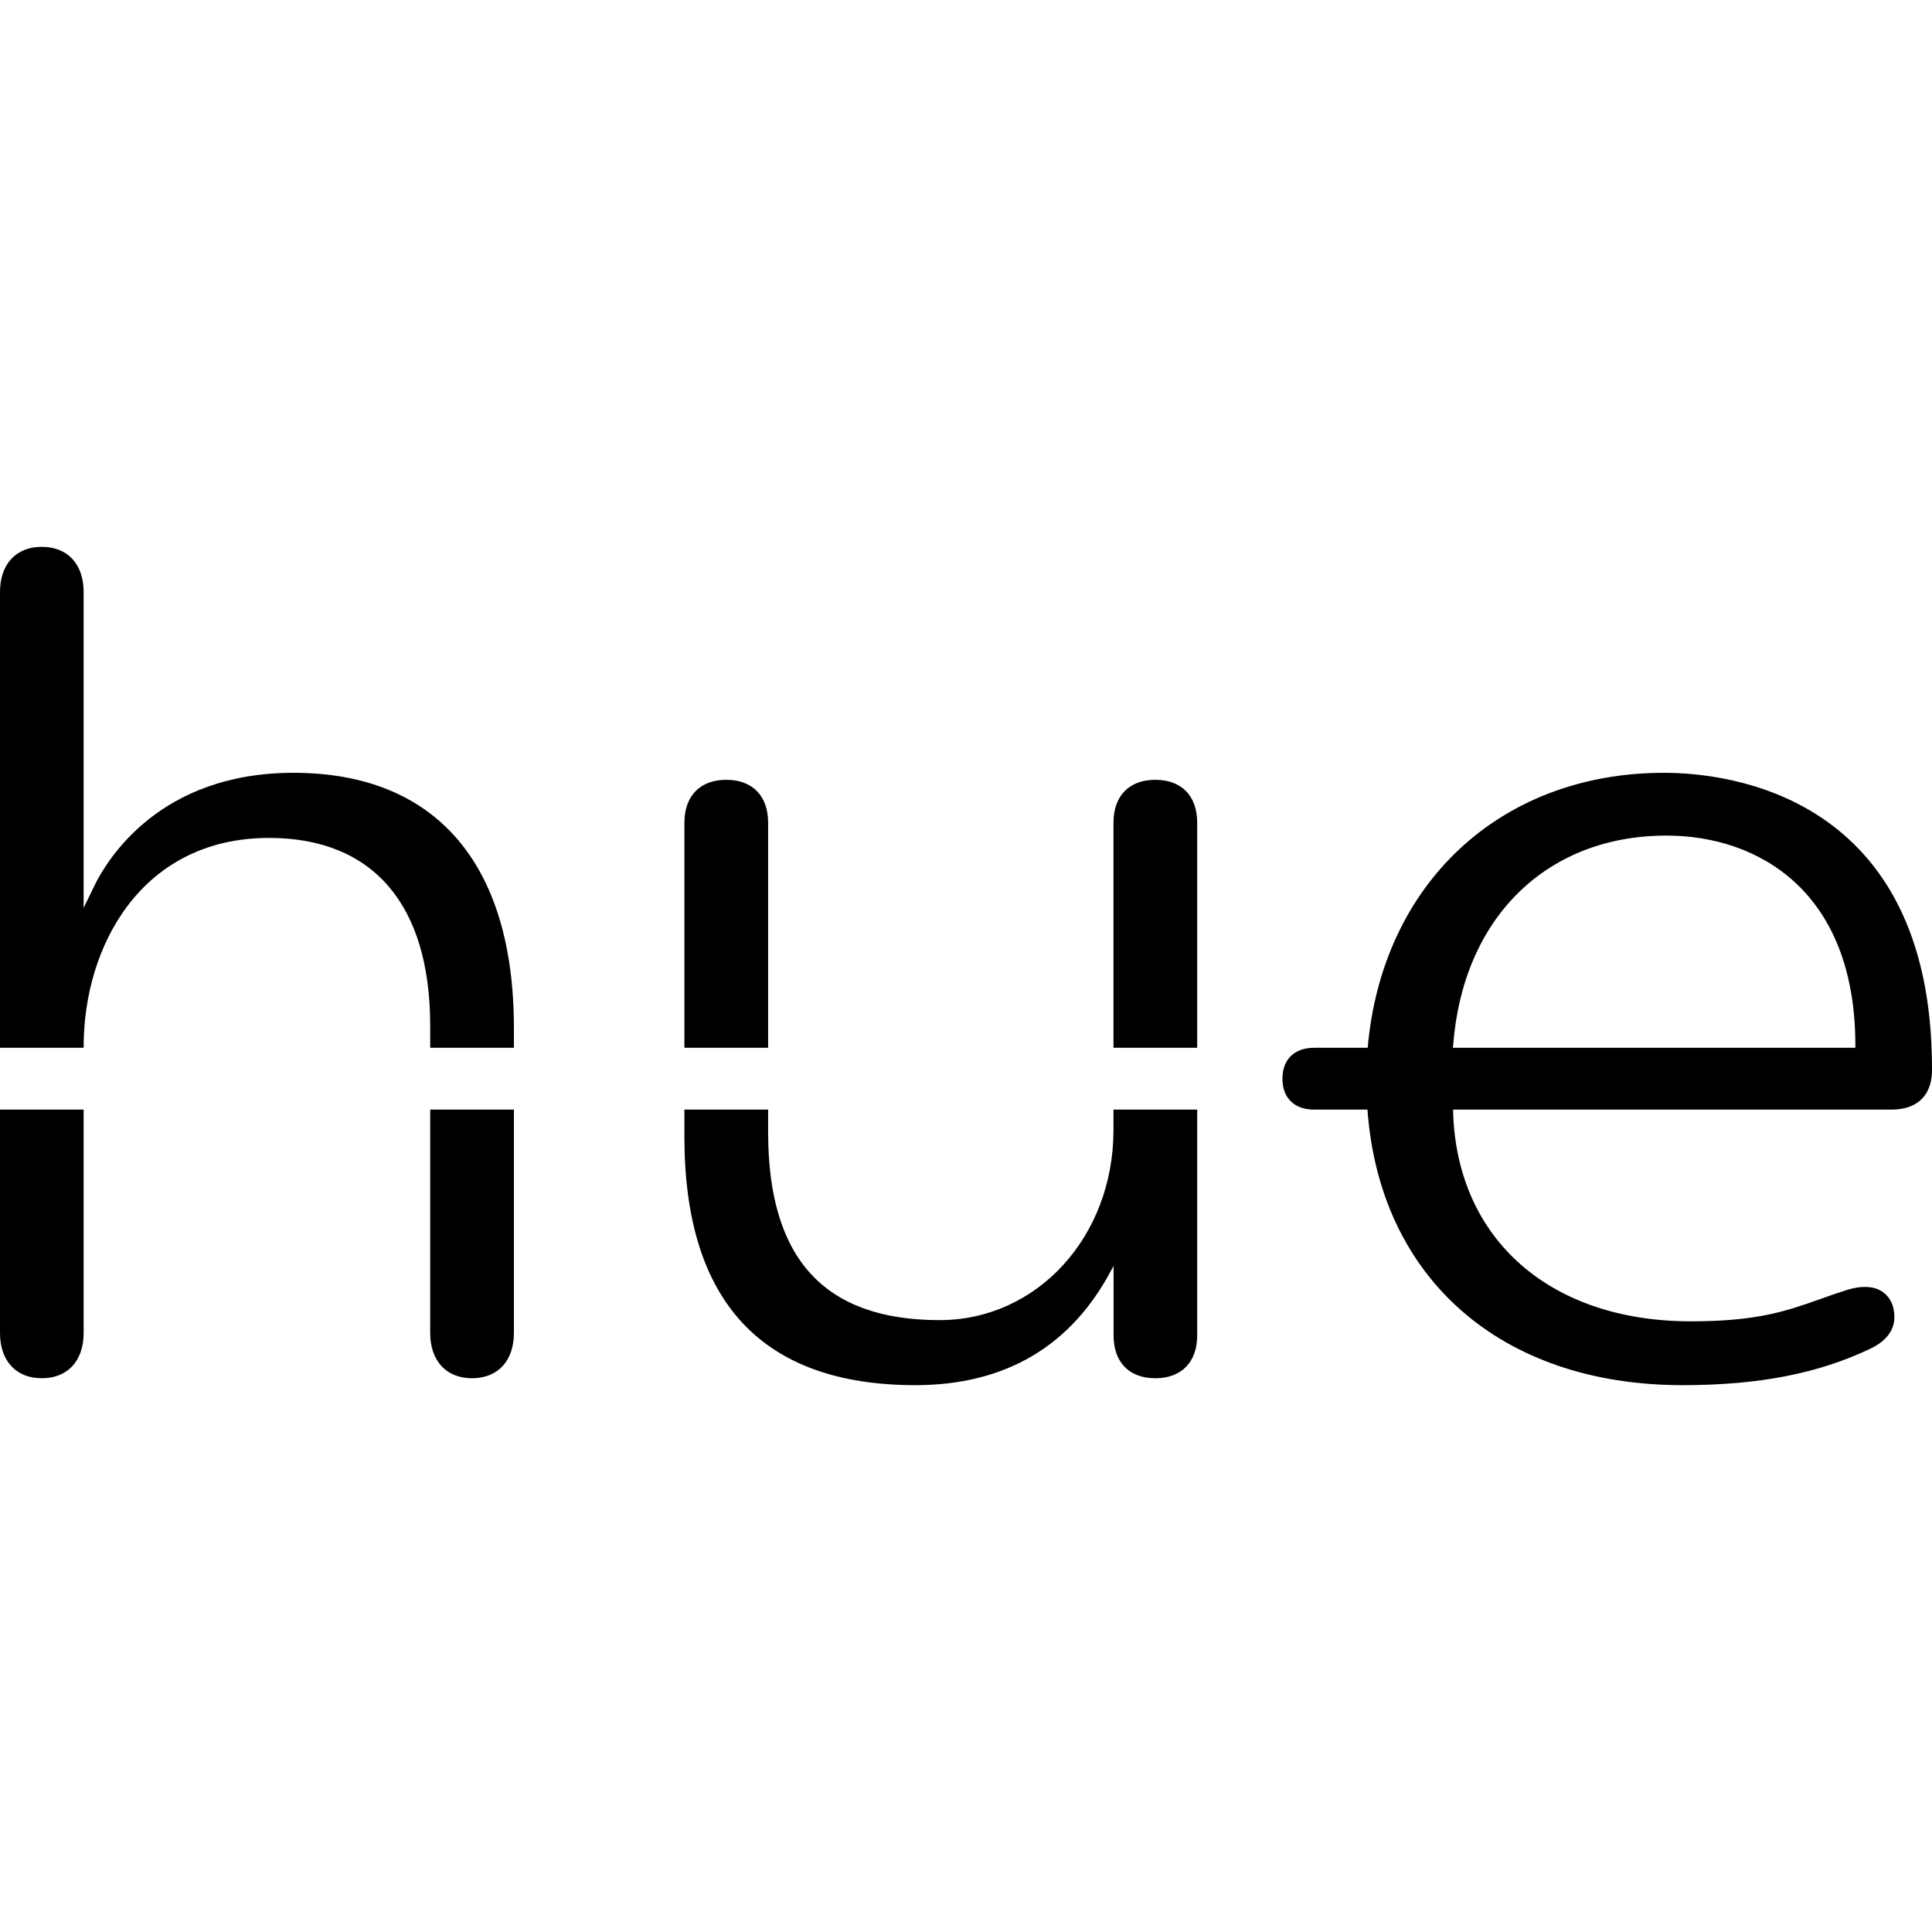
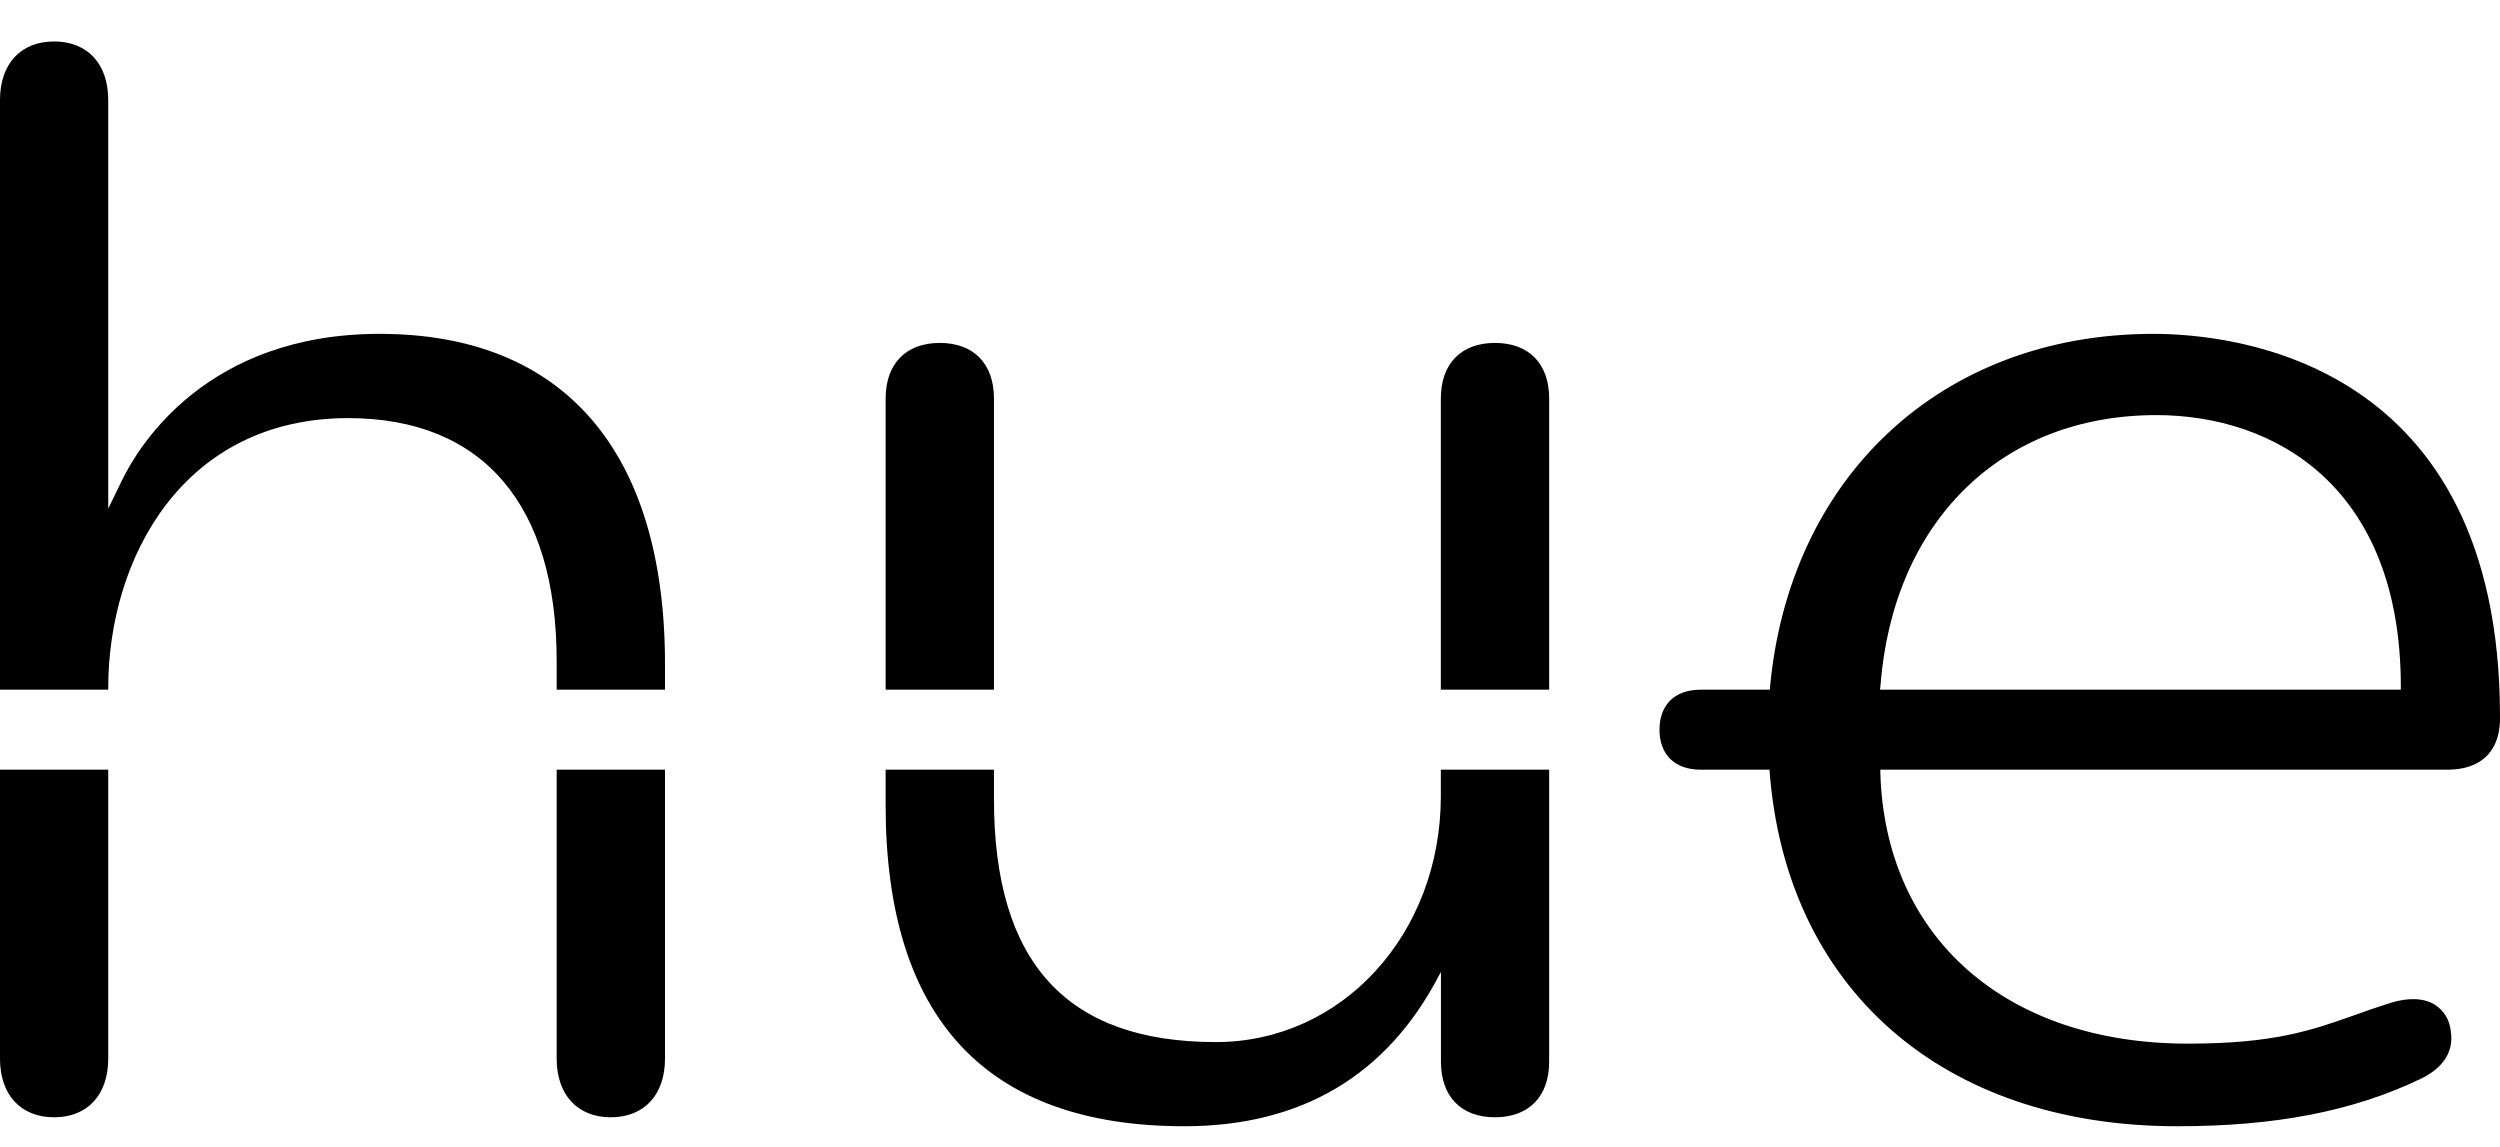
- <svg xmlns="http://www.w3.org/2000/svg" fill="#000000" width="800px" height="800px" viewBox="0 0 24 24" role="img">
+ <svg xmlns="http://www.w3.org/2000/svg" fill="#000000" width="800px" height="367px" viewBox="0 6.4 24 11" role="img">
  <path d="M20.672 9.6c-2.043 0-3.505 1.386-3.682 3.416h-.664c-.247 0-.395.144-.395.384 0 .24.148.384.395.384h.661c.152 2.09 1.652 3.423 3.915 3.423.944 0 1.685-.144 2.332-.453.158-.075.337-.217.292-.471a.334.334 0 0 0-.15-.242c-.104-.065-.25-.072-.422-.02a7.93 7.93 0 0 0-.352.12c-.414.146-.771.273-1.599.273-1.75 0-2.908-1.023-2.952-2.605v-.025h5.444c.313 0 .492-.164.505-.463v-.058C23.994 9.865 21.452 9.6 20.672 9.6zm2.376 3.416h-5l.004-.035c.121-1.58 1.161-2.601 2.649-2.601 1.134 0 2.347.685 2.347 2.606zM9.542 10.221c0-.335-.195-.534-.52-.534s-.52.2-.52.534v2.795h1.04zm4.29 3.817c0 1.324-.948 2.361-2.16 2.361-1.433 0-2.13-.763-2.13-2.333v-.282h-1.04v.34c0 2.046.965 3.083 2.868 3.083 1.12 0 1.943-.486 2.443-1.445l.02-.036v.861c0 .334.193.534.519.534.325 0 .52-.2.52-.534v-2.803h-1.04zm.52-4.351c-.326 0-.52.2-.52.534v2.795h1.04v-2.795c0-.335-.195-.534-.52-.534zM3.645 9.6c-1.66 0-2.31 1.072-2.471 1.4l-.135.278V7.355c0-.347-.199-.562-.52-.562-.32 0-.519.215-.519.562v5.661h1.039v-.015c0-1.249.72-2.592 2.304-2.592 1.29 0 2.001.828 2.001 2.332v.275h1.04v-.246c0-2.044-.973-3.17-2.739-3.17zM0 16.558c0 .347.199.563.52.563.32 0 .519-.216.519-.563v-2.774H0zm5.344 0c0 .347.2.563.52.563s.52-.216.52-.563v-2.774h-1.04z" />
</svg>
